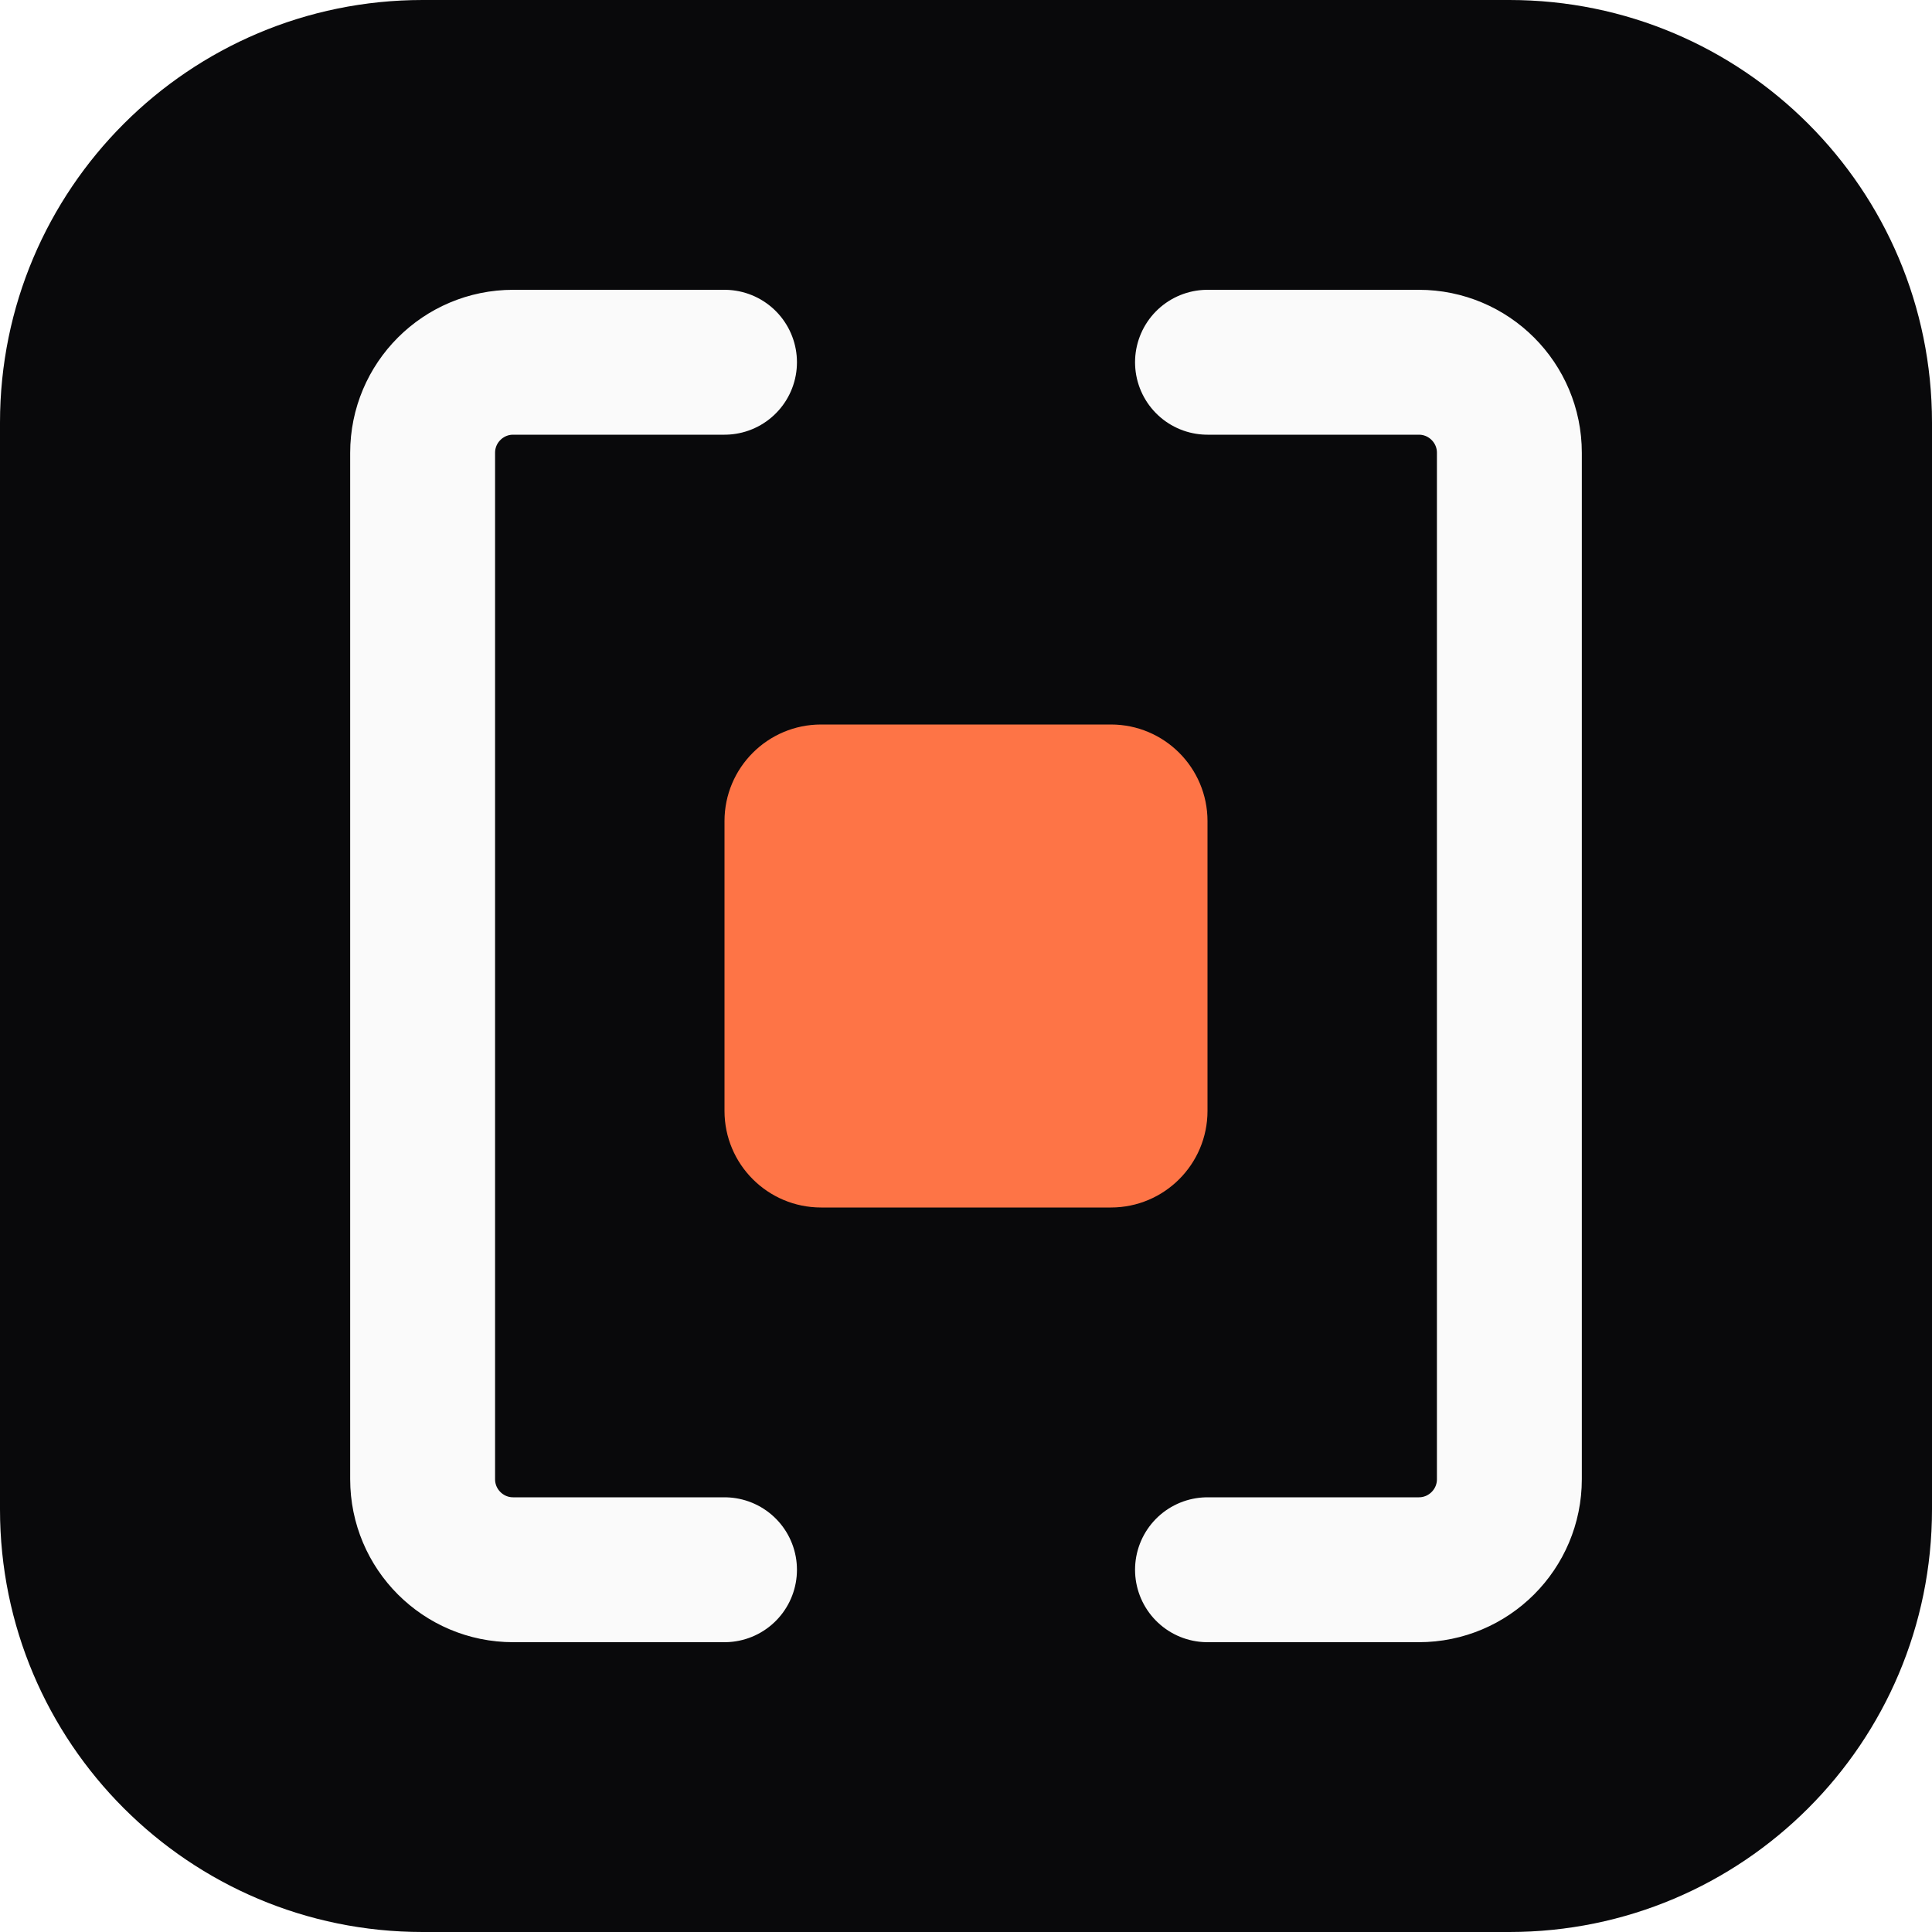
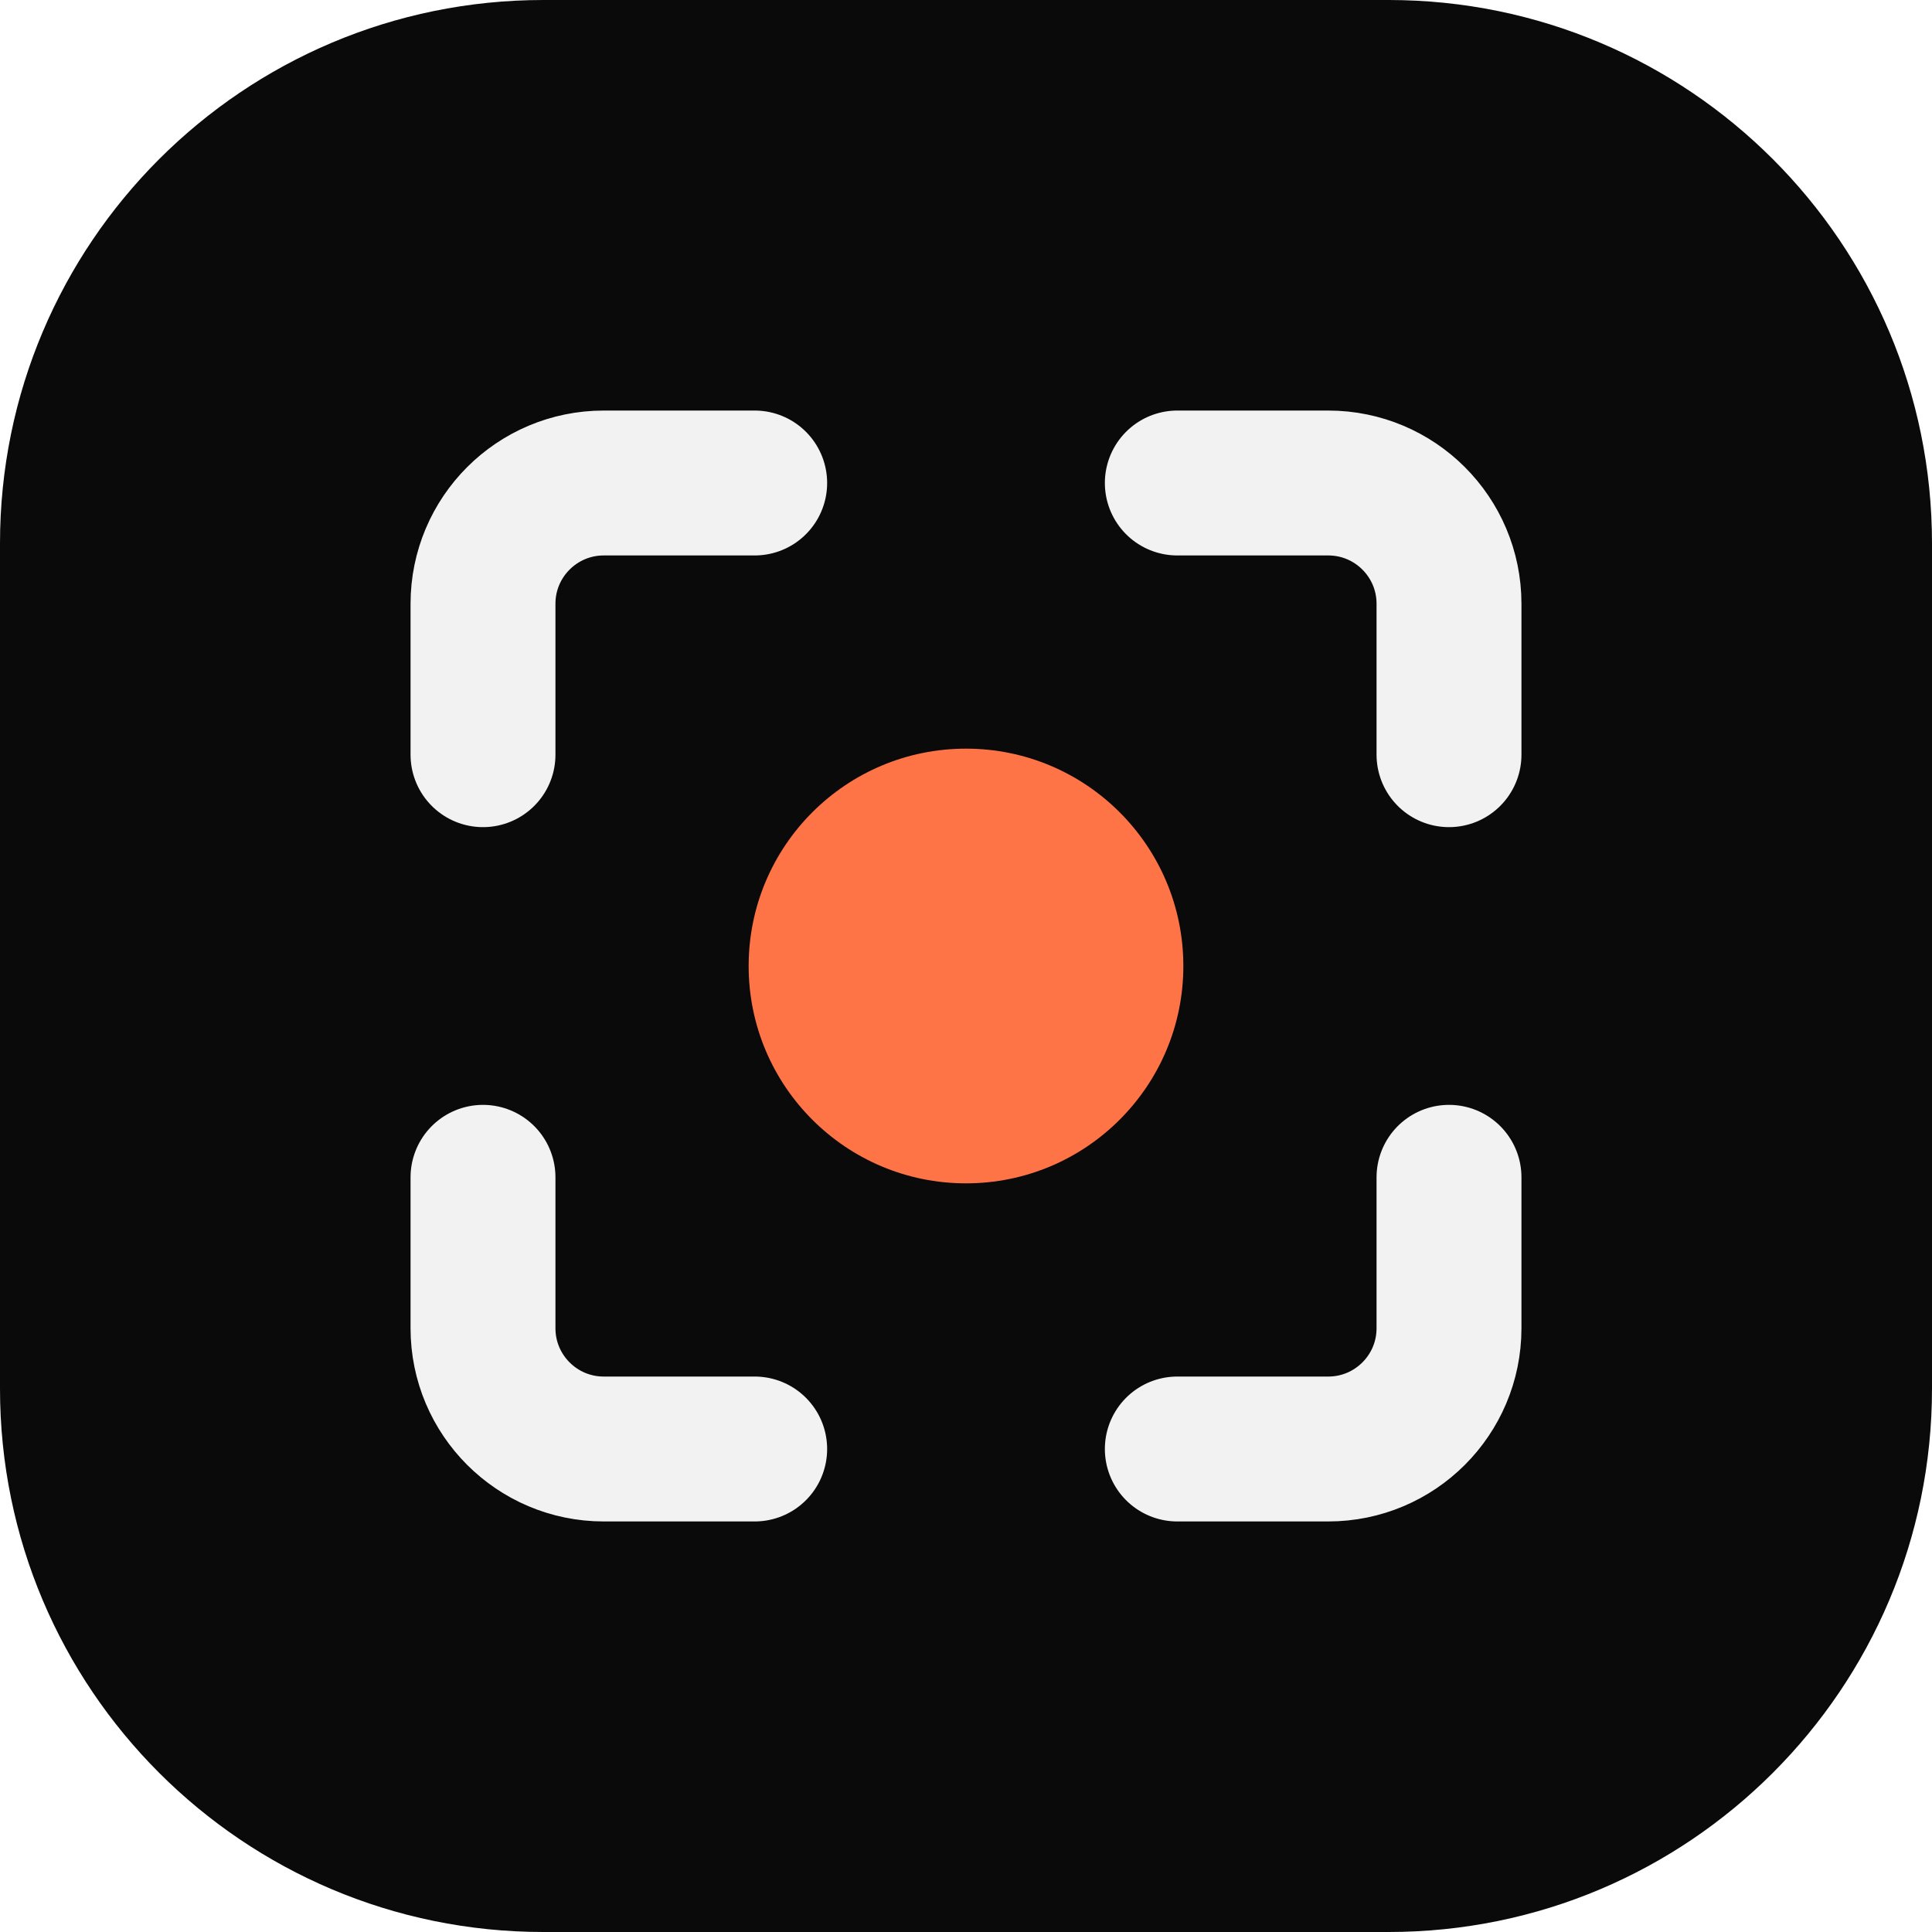
<svg xmlns="http://www.w3.org/2000/svg" viewBox="0 0 32 32">
-   <rect width="32" height="32" rx="7" fill="#09090b" />
-   <path d="M12 6H8.5A1.5 1.5 0 0 0 7 7.5v17A1.5 1.5 0 0 0 8.5 26H12M20 6h3.5A1.5 1.5 0 0 1 25 7.5v17a1.5 1.5 0 0 1-1.5 1.5H20" stroke="#fafafa" stroke-width="2.4" stroke-linecap="round" fill="none" />
-   <rect x="12" y="12" width="8" height="8" rx="1.6" fill="#FE7446" />
+   <rect width="32" height="32" rx="9" fill="#0a0a0b" />
+   <g stroke="#f2f2f3" stroke-width="2.4" stroke-linecap="round" stroke-linejoin="round" fill="none">
+     <path d="M8 12.5V10a2 2 0 0 1 2-2h2.5" />
+     <path d="M19.5 8H22a2 2 0 0 1 2 2v2.5" />
+     <path d="M24 19.5V22a2 2 0 0 1-2 2h-2.5" />
+     <path d="M12.5 24H10a2 2 0 0 1-2-2v-2.5" />
+   </g>
+   <circle cx="16" cy="16" r="3.6" fill="#FE7446" />
</svg>
